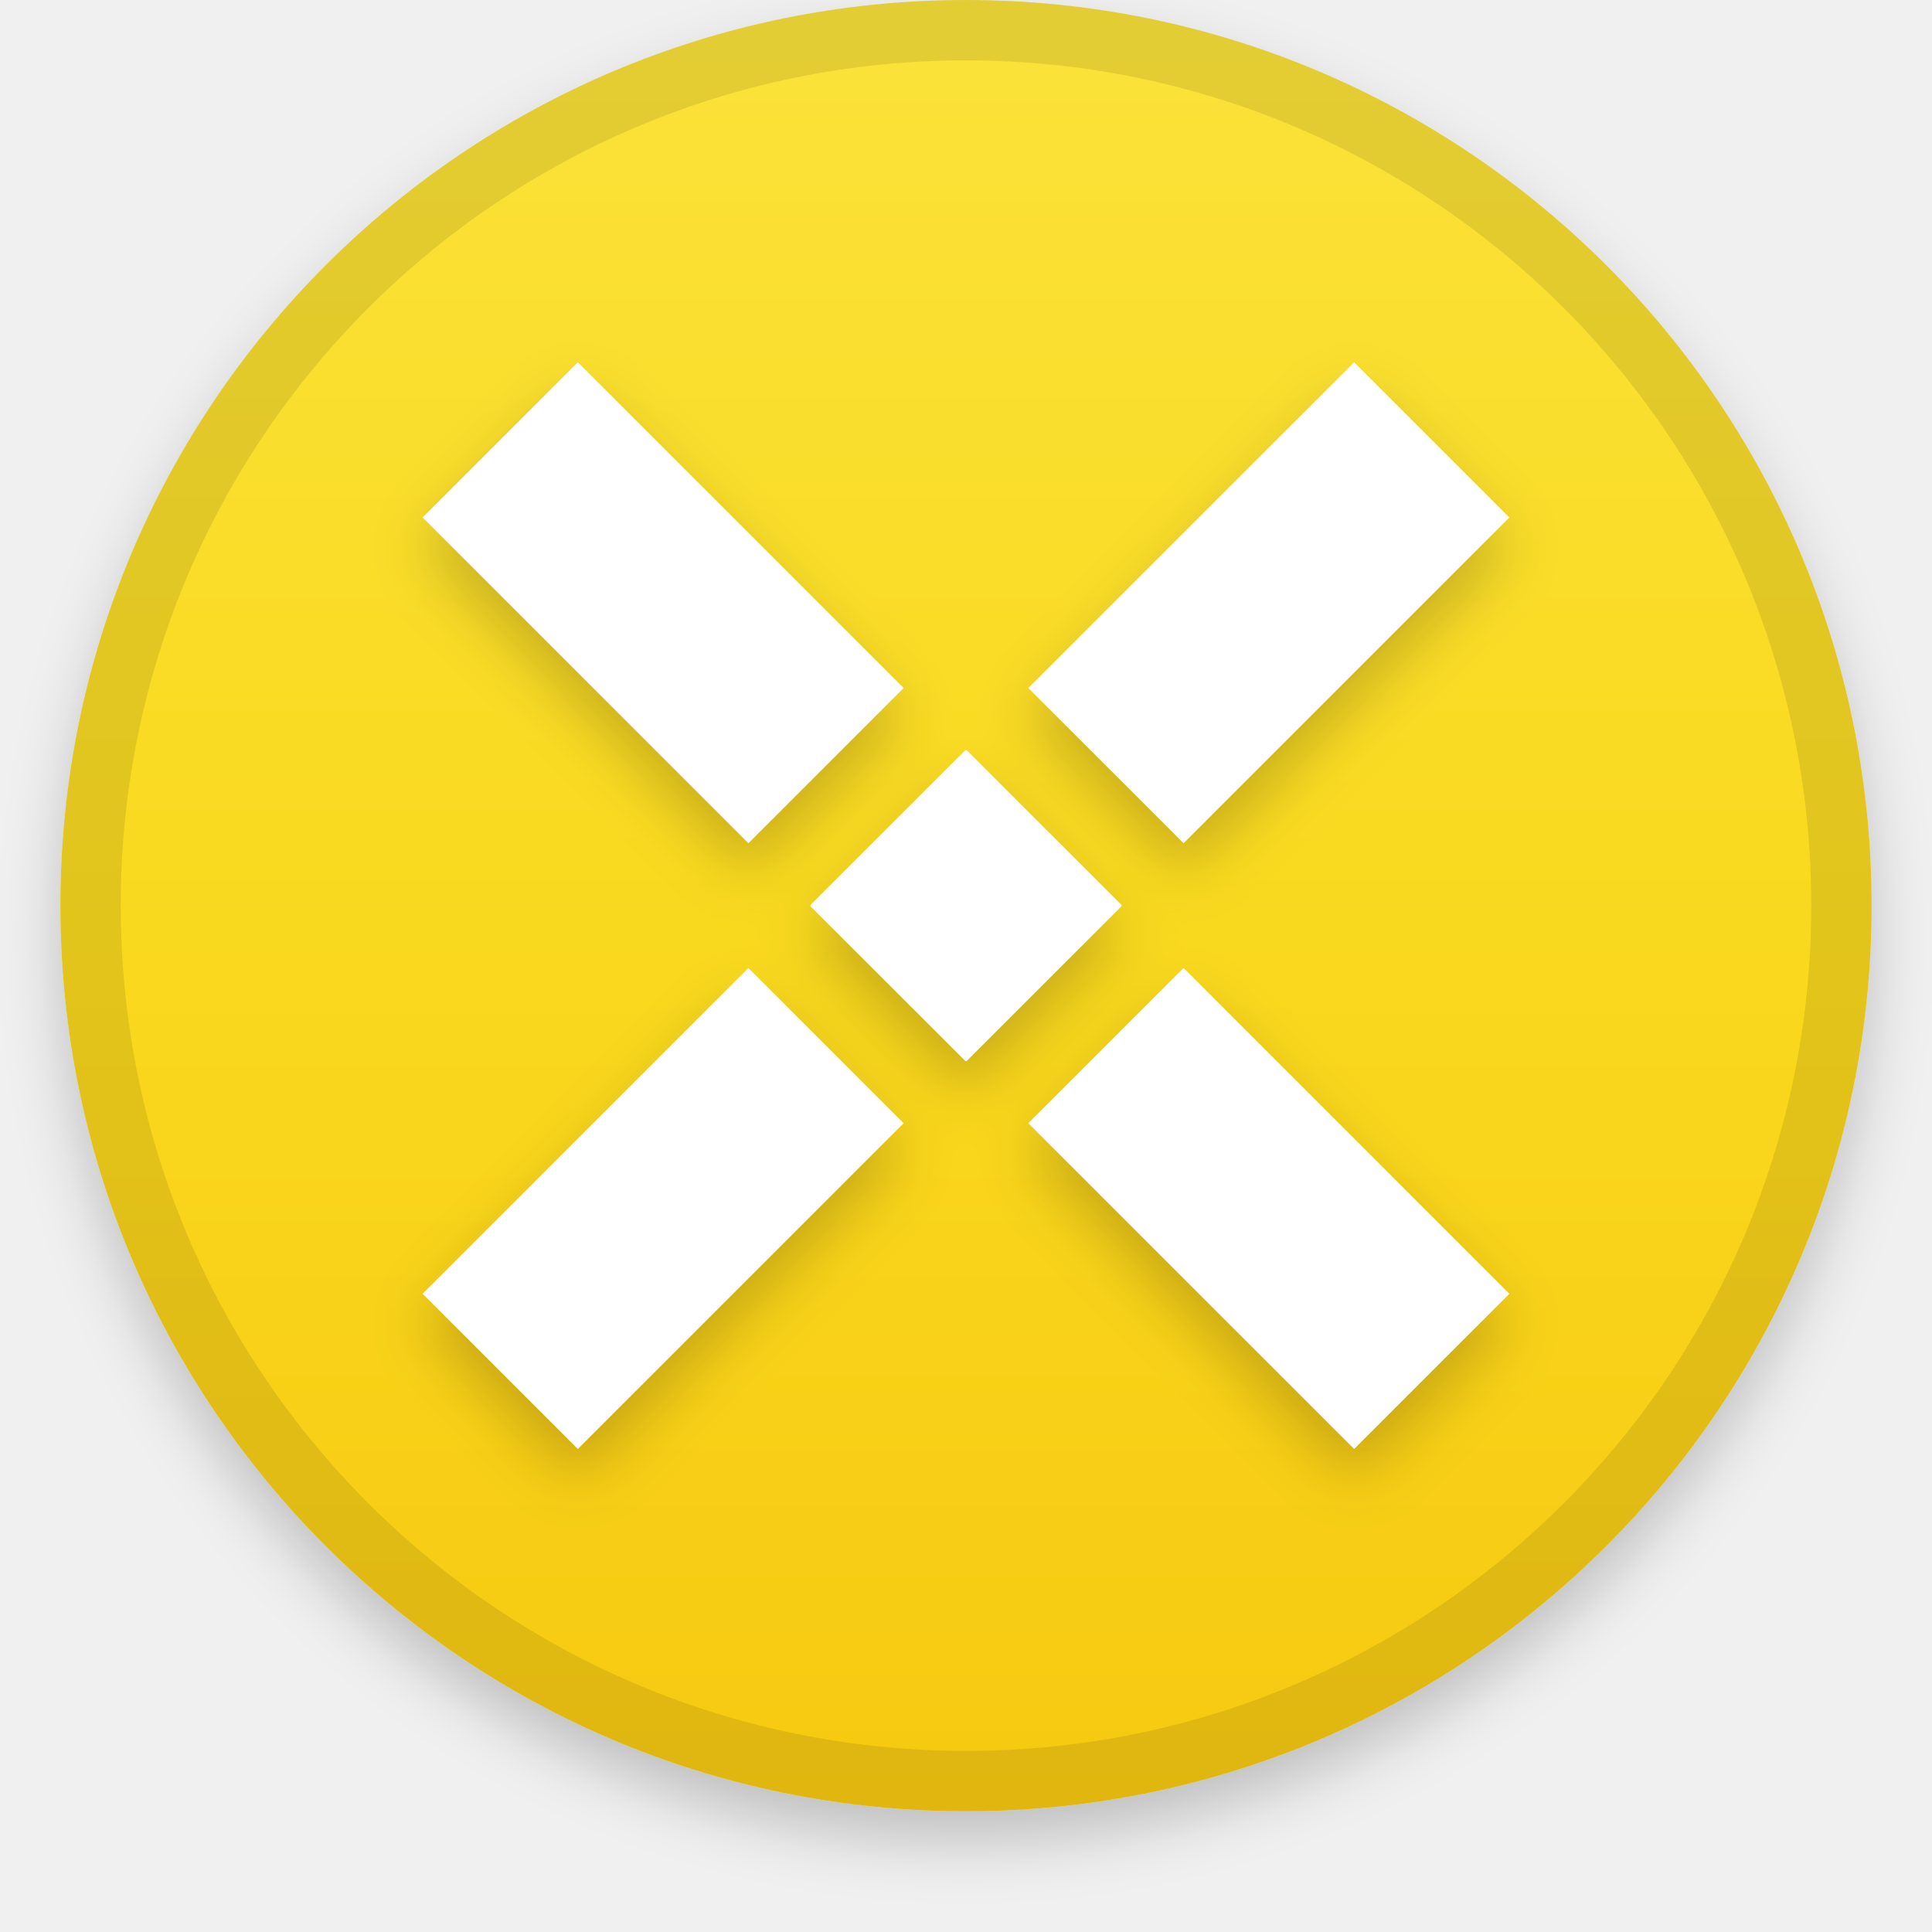
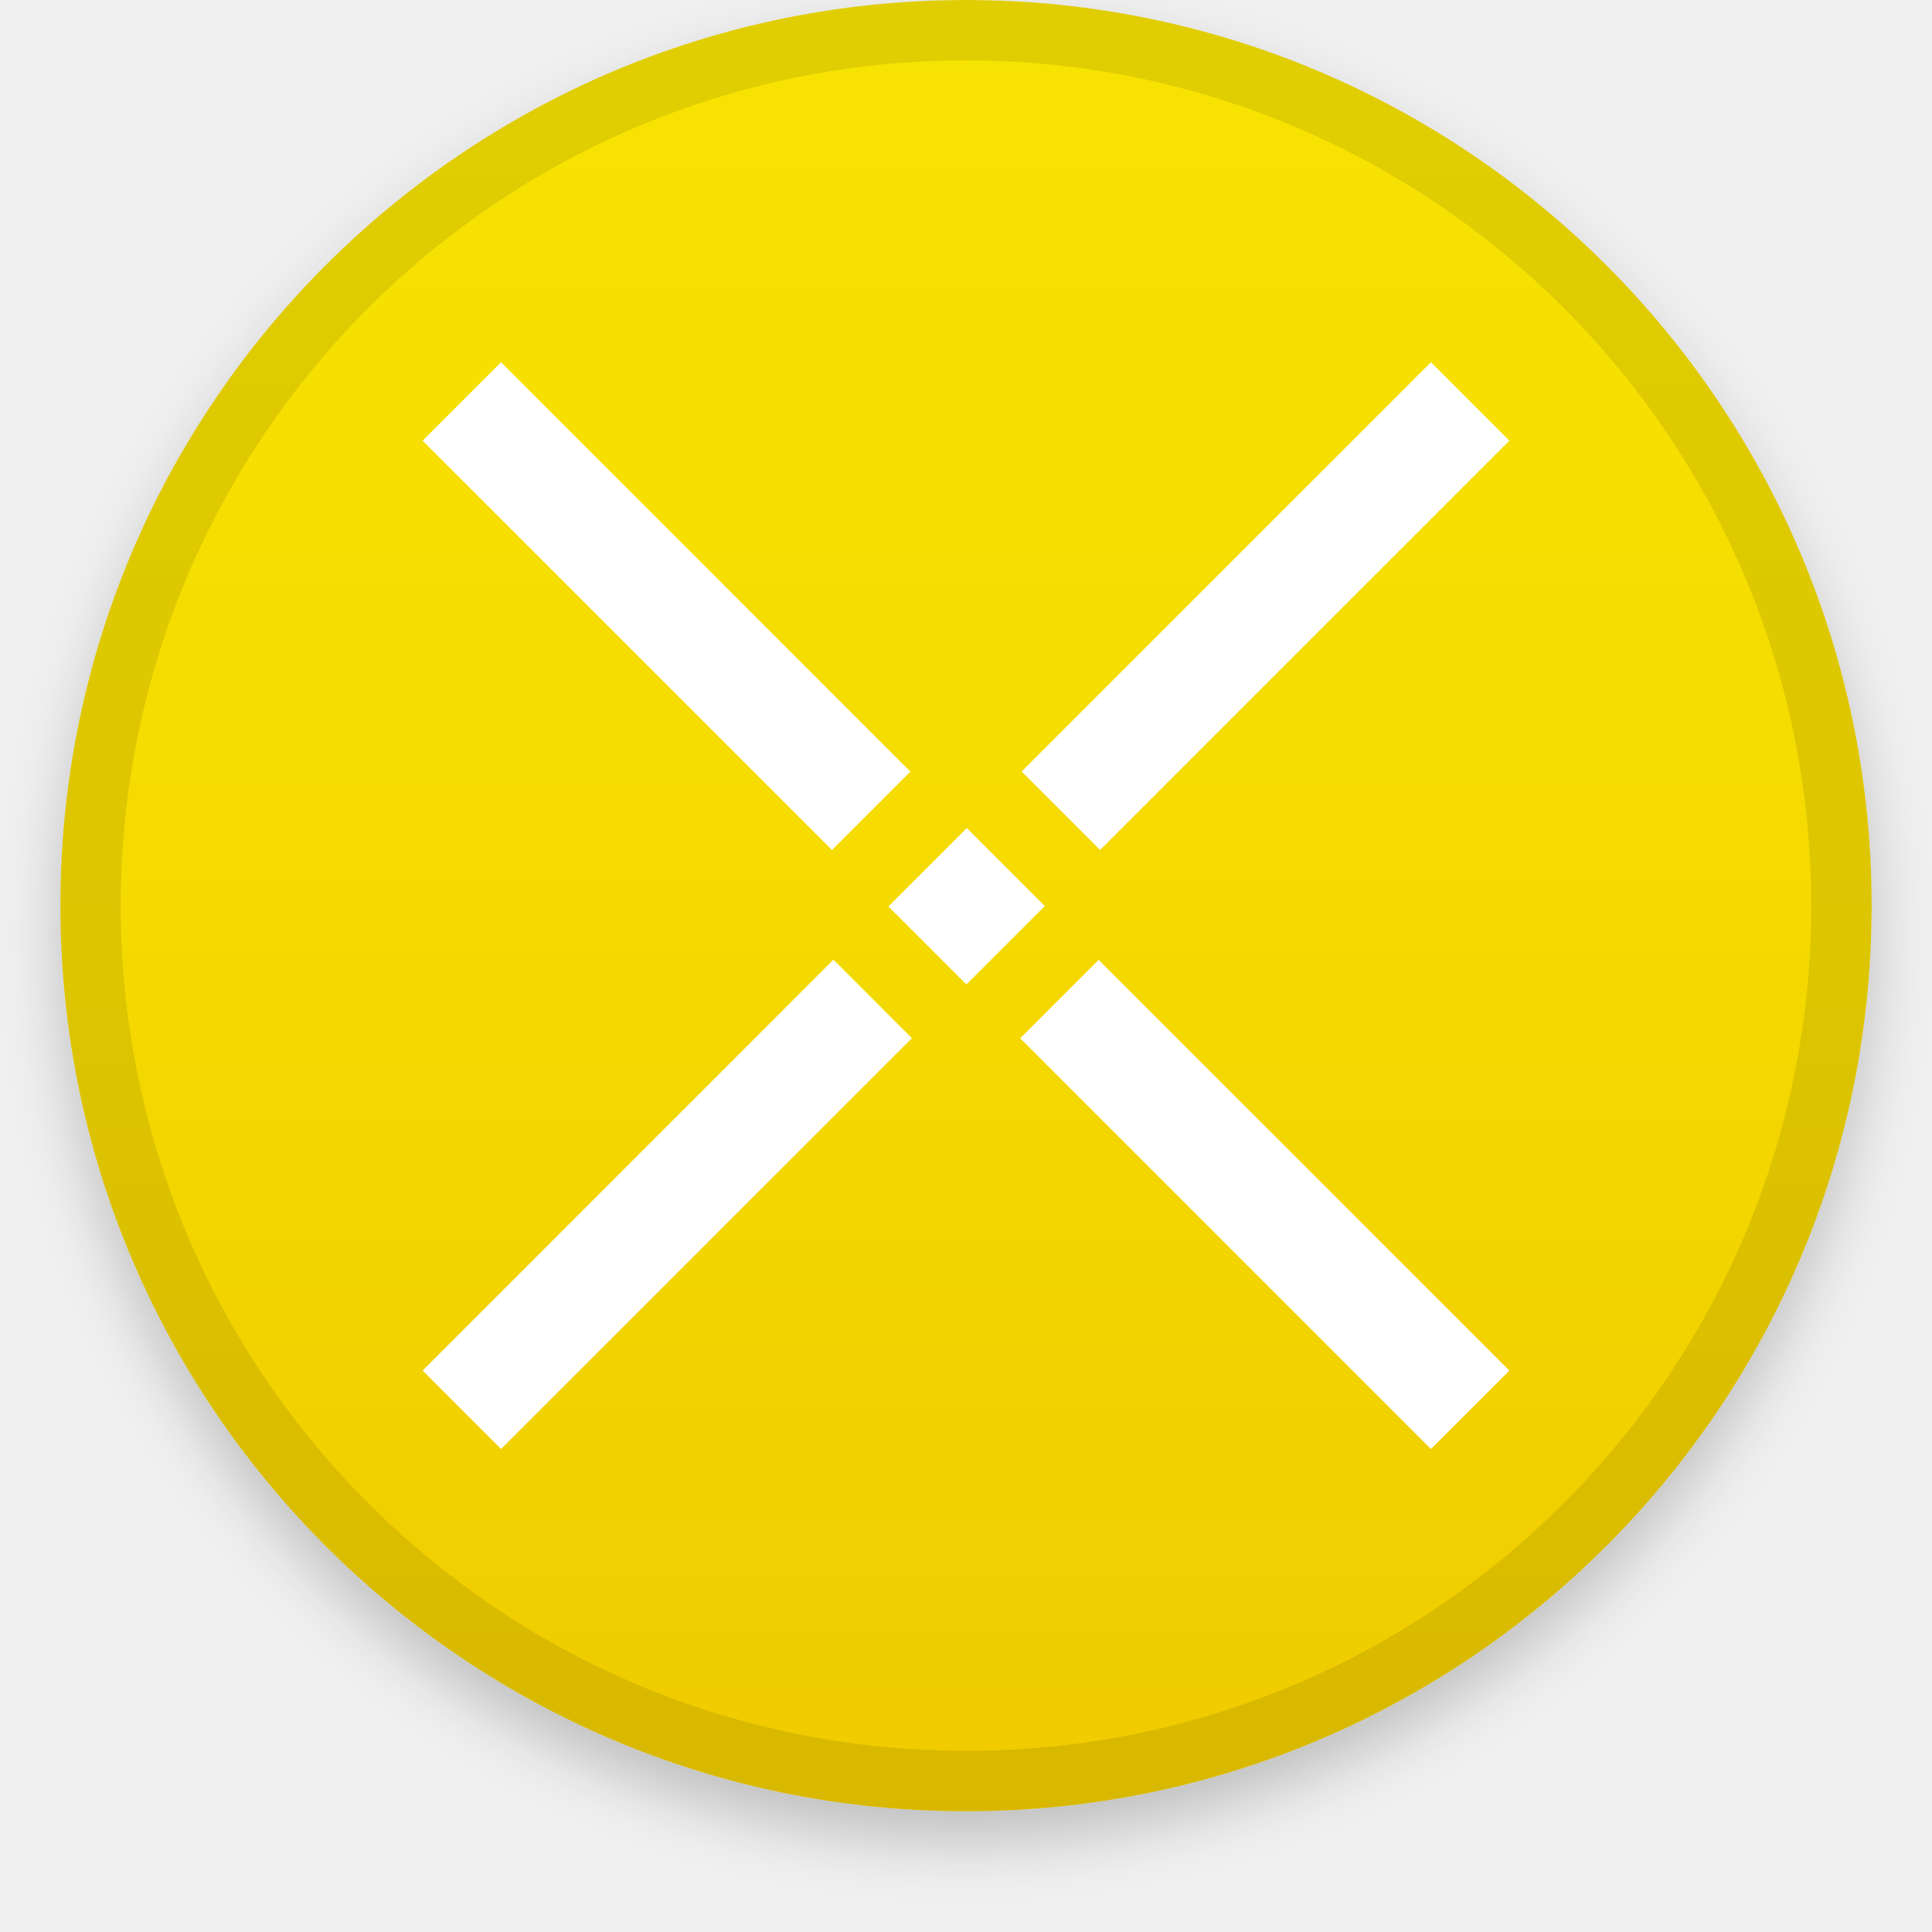
<svg xmlns="http://www.w3.org/2000/svg" xmlns:xlink="http://www.w3.org/1999/xlink" width="32px" height="32px" viewBox="0 0 32 32" version="1.1">
  <defs>
    <linearGradient x1="50%" y1="0%" x2="50%" y2="100%" id="linearGradient-1">
      <stop stop-color="#FFFFFF" stop-opacity="0.5" offset="0%" />
      <stop stop-color="#000000" stop-opacity="0.5" offset="100%" />
    </linearGradient>
    <circle id="path-2" cx="16" cy="15" r="15" />
    <filter x="-5.8%" y="-4.2%" width="111.7%" height="111.7%" filterUnits="objectBoundingBox" id="filter-3">
      <feOffset dx="0" dy="0.5" in="SourceAlpha" result="shadowOffsetOuter1" />
      <feGaussianBlur stdDeviation="0.5" in="shadowOffsetOuter1" result="shadowBlurOuter1" />
      <feComposite in="shadowBlurOuter1" in2="SourceAlpha" operator="out" result="shadowBlurOuter1" />
      <feColorMatrix values="0 0 0 0 0   0 0 0 0 0   0 0 0 0 0  0 0 0 0.199 0" type="matrix" in="shadowBlurOuter1" />
    </filter>
-     <path d="M14.967,11.396 L12.396,13.967 L7,8.571 L9.571,6 L14.967,11.396 Z M16.007,12.421 L18.579,14.992 L18.571,15 L18.579,15.007 L16.007,17.578 L16,17.571 L15.993,17.578 L13.421,15.008 L13.429,15 L13.421,14.992 L15.993,12.421 L16,12.429 L16.007,12.421 Z M19.604,13.967 L17.032,11.396 L22.429,6 L25,8.571 L19.604,13.967 Z M12.396,16.033 L14.967,18.604 L9.571,24 L7,21.429 L12.396,16.033 Z M17.032,18.604 L19.604,16.033 L25,21.429 L22.429,24 L17.032,18.604 Z" id="path-4" />
-     <filter x="-9.7%" y="-6.9%" width="119.4%" height="119.4%" filterUnits="objectBoundingBox" id="filter-5">
-       <feOffset dx="0" dy="0.5" in="SourceAlpha" result="shadowOffsetOuter1" />
-       <feGaussianBlur stdDeviation="0.5" in="shadowOffsetOuter1" result="shadowBlurOuter1" />
-       <feColorMatrix values="0 0 0 0 0   0 0 0 0 0   0 0 0 0 0  0 0 0 0.2 0" type="matrix" in="shadowBlurOuter1" />
-     </filter>
  </defs>
  <g id="icon/npxs" stroke="none" stroke-width="1" fill="none" fill-rule="evenodd">
    <g id="Oval" fill-rule="nonzero">
      <use fill="black" fill-opacity="1" filter="url(#filter-3)" xlink:href="#path-2" />
-       <use fill="#F9D91F" xlink:href="#path-2" />
+       <use fill="#F4DA01" xlink:href="#path-2" />
      <use fill="url(#linearGradient-1)" style="mix-blend-mode: soft-light;" xlink:href="#path-2" />
      <circle stroke-opacity="0.097" stroke="#000000" stroke-width="1" stroke-linejoin="square" cx="16" cy="15" r="14.5" />
    </g>
-     <g id="Combined-Shape">
-       <use fill="black" fill-opacity="1" filter="url(#filter-5)" xlink:href="#path-4" />
-       <use fill="#FFFFFF" fill-rule="evenodd" xlink:href="#path-4" />
-     </g>
+     <path d="M18.221,14.078 L16.922,12.779 L23.701,6 L25,7.299 L18.221,14.078 Z M15.079,12.78 L13.78,14.079 L7,7.299 L8.299,6 L15.079,12.78 Z M13.805,15.896 L15.104,17.195 L8.299,24 L7,22.701 L13.805,15.896 Z M16.898,17.197 L18.197,15.898 L25,22.701 L23.701,24 L16.898,17.197 Z M14.715,15.014 L16.014,13.715 L17.305,15.006 L16.006,16.305 L14.715,15.014 Z" id="Combined-Shape" fill="#FFFFFF" />
  </g>
</svg>
